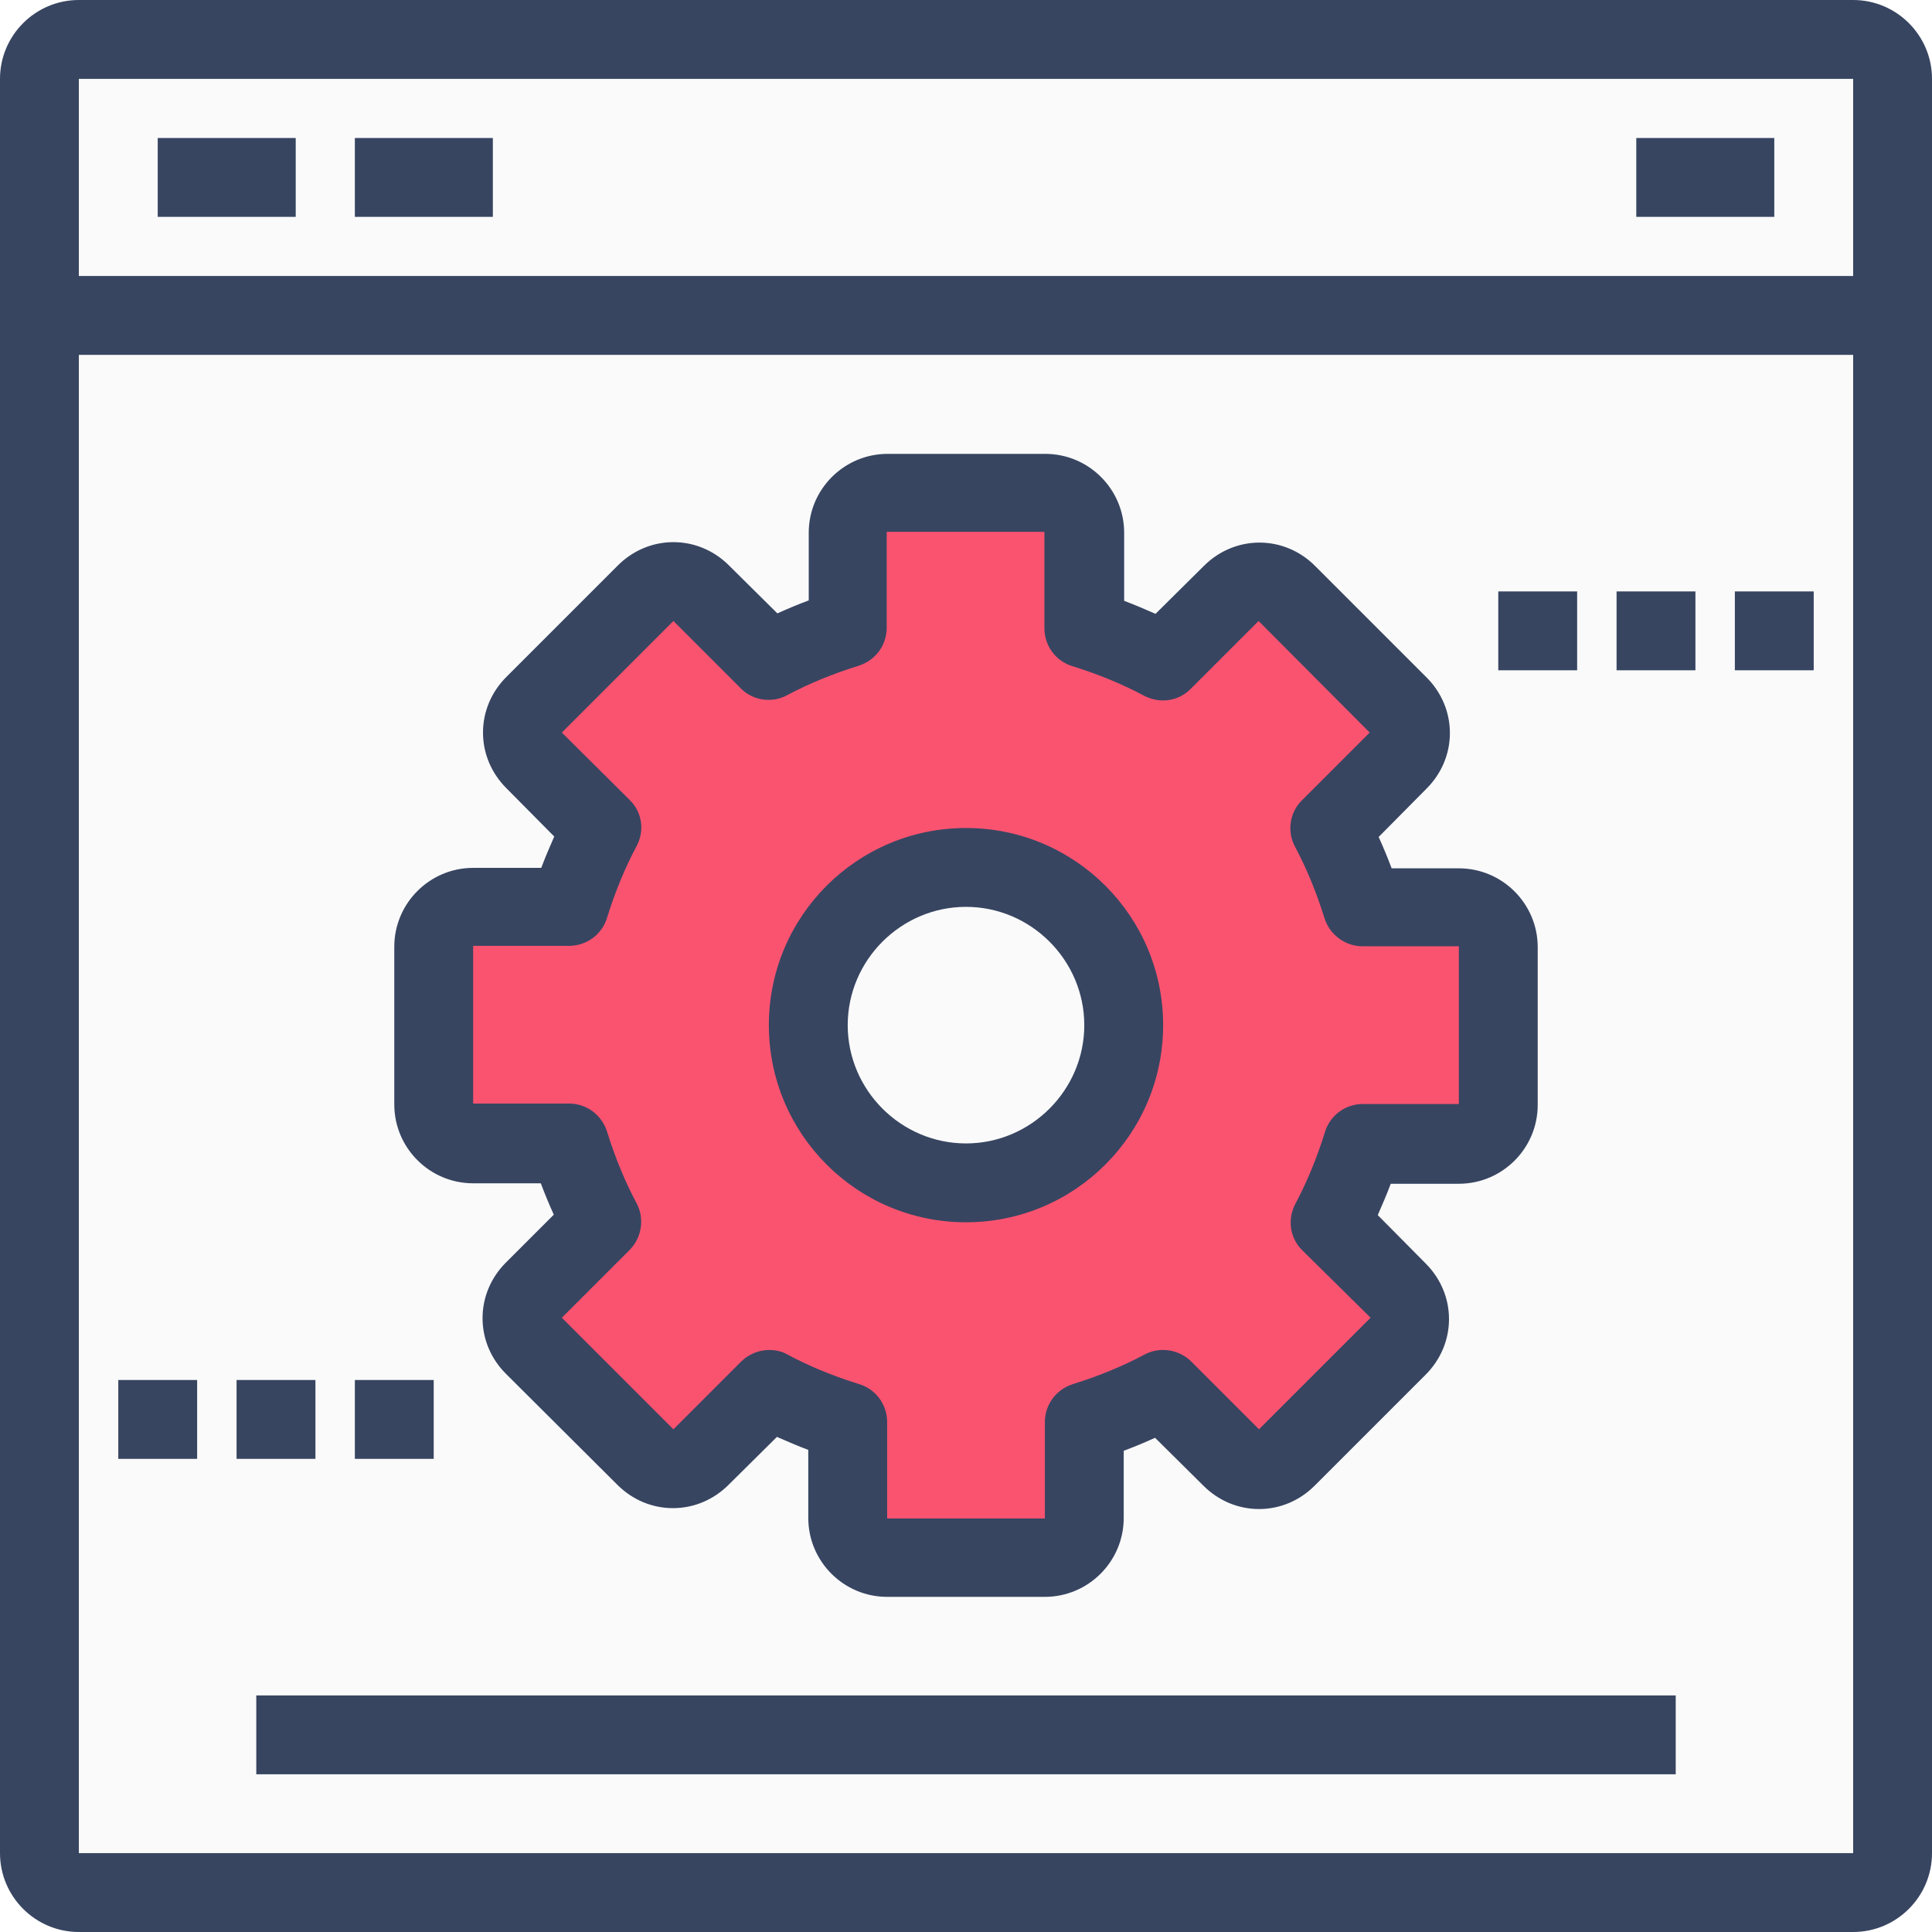
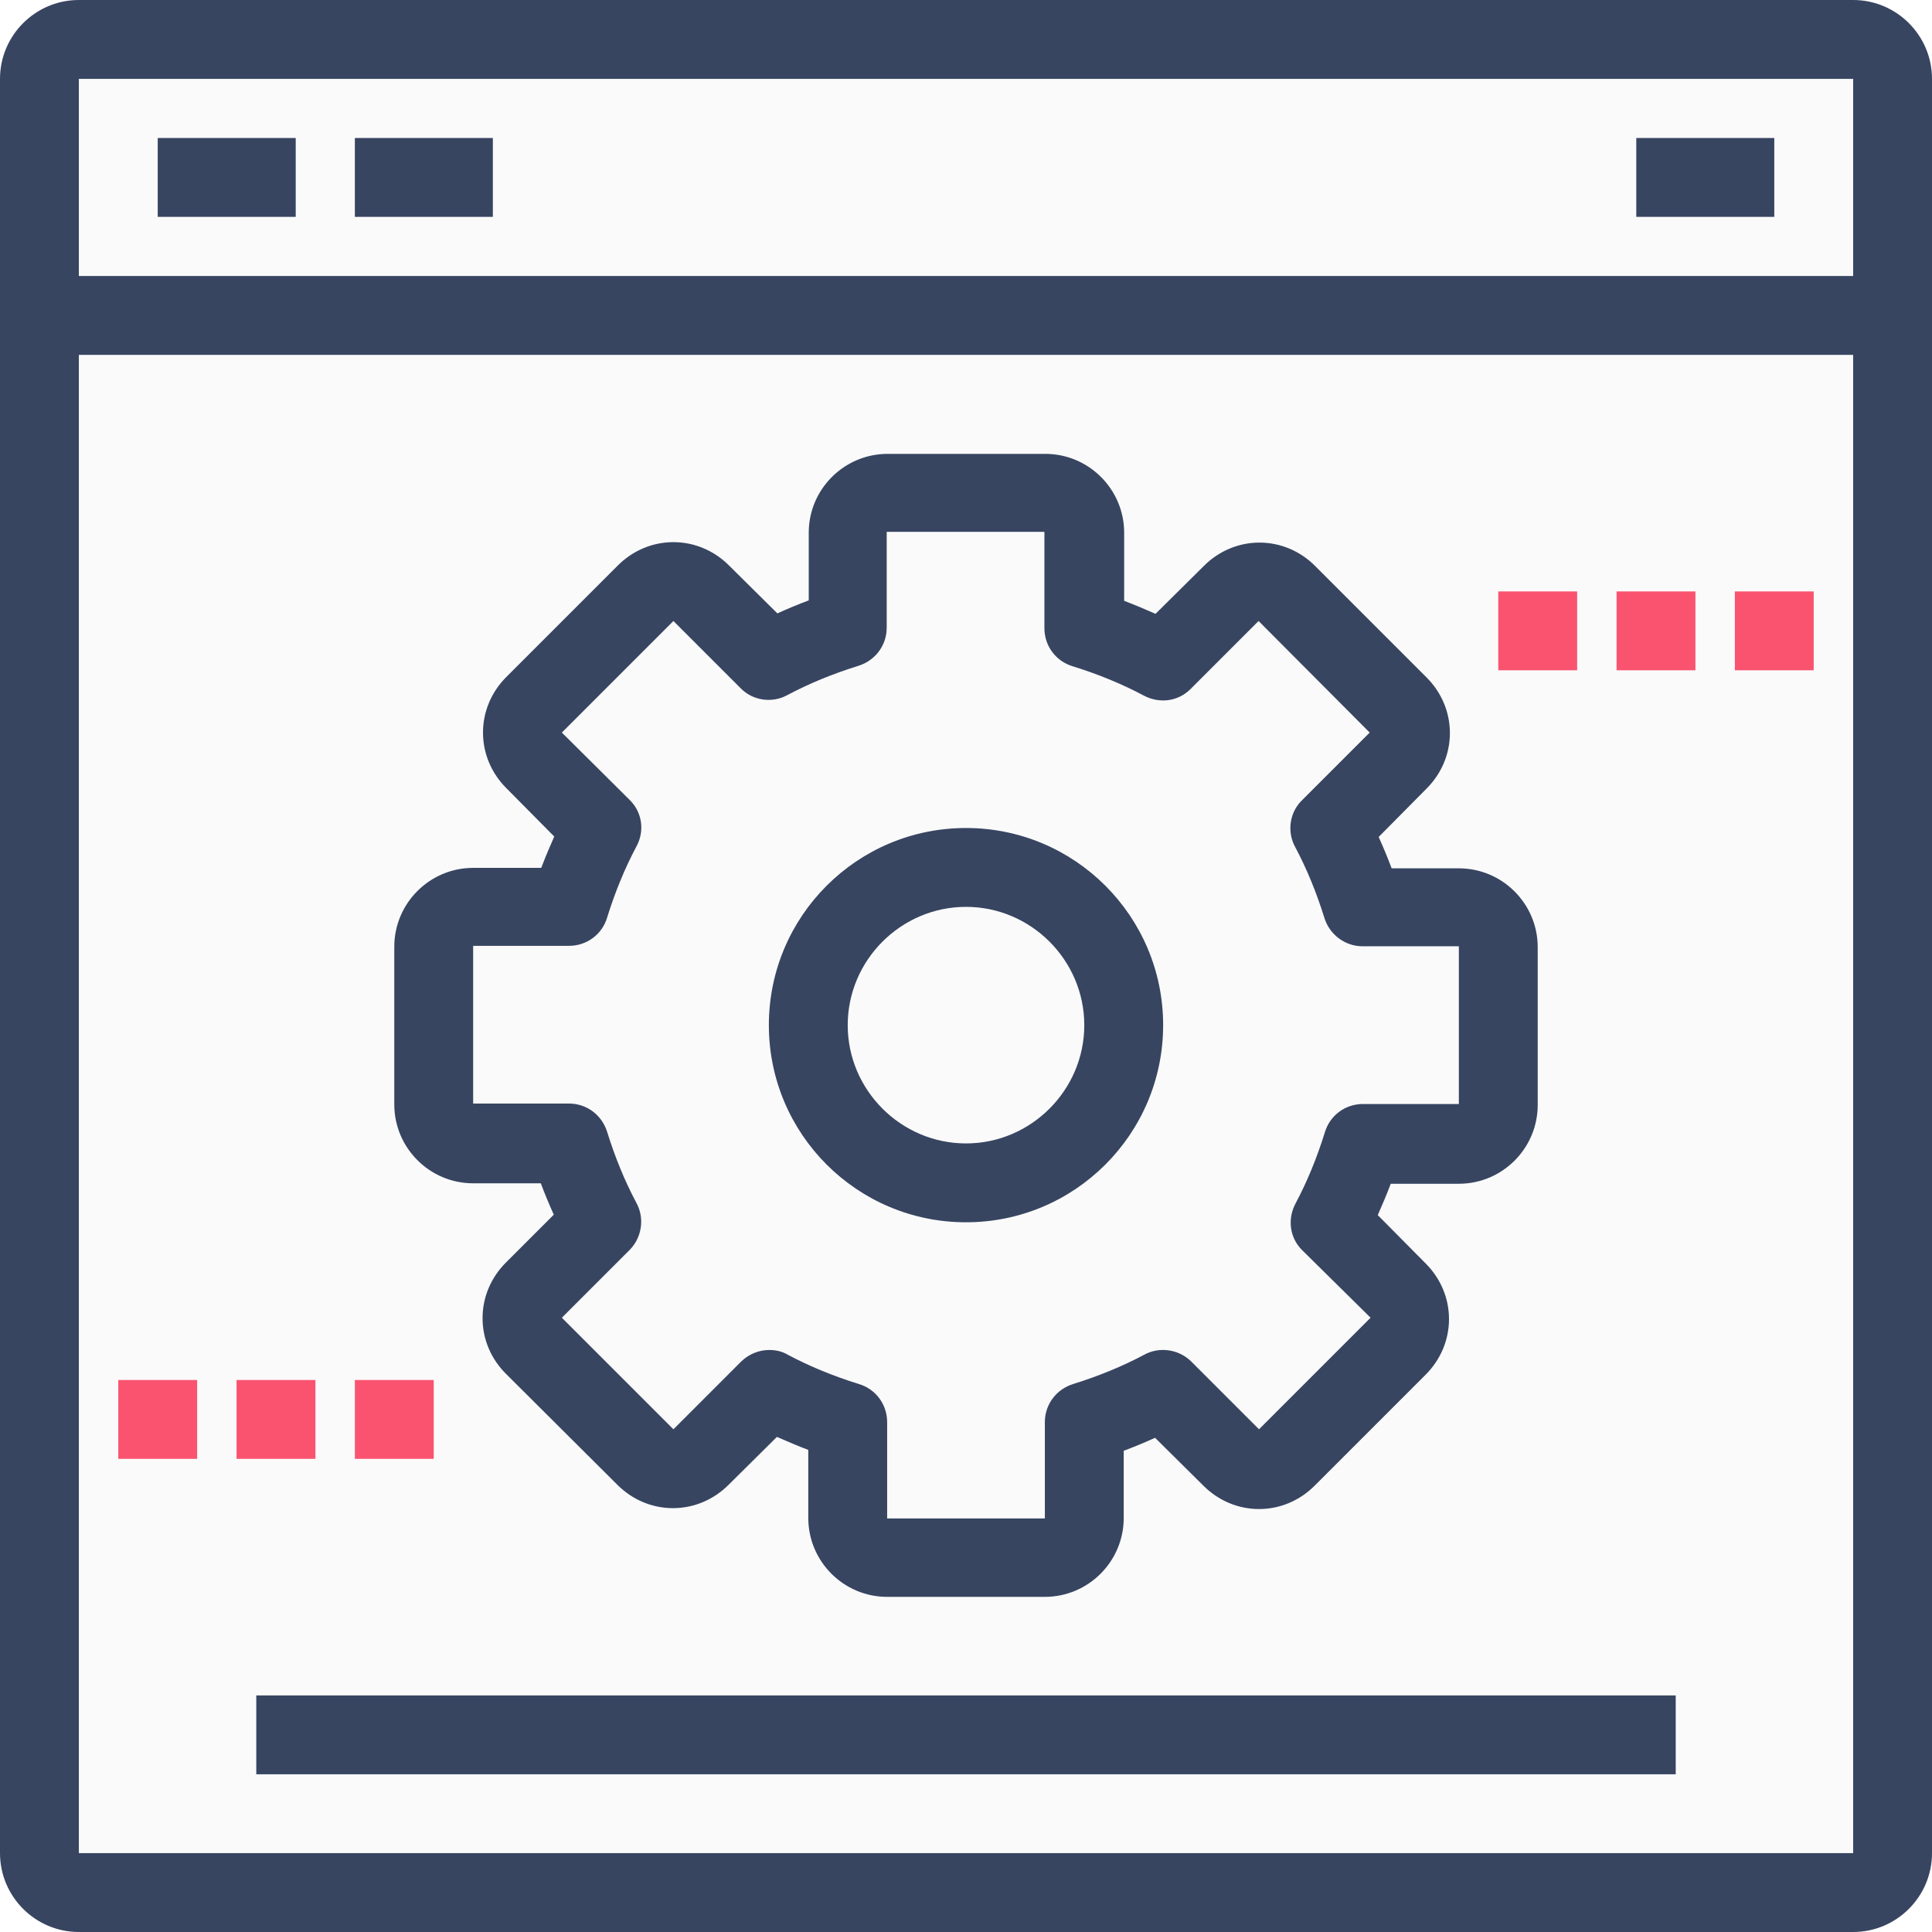
<svg xmlns="http://www.w3.org/2000/svg" version="1.1" id="Layer_1" x="0px" y="0px" viewBox="16 -15.2 431.2 431.2" style="enable-background:new 16 -15.2 431.2 431.2;" xml:space="preserve">
  <style type="text/css">
	.st0{fill:#FAFAFA;}
	.st1{fill:#374561;}
	.st2{fill:#FA5370;}
</style>
  <g>
    <path class="st0" d="M438.4,55.2v343.2c0,4.8-4,8.8-8.8,8.8h-396c-4.8,0-8.8-4-8.8-8.8V55.2H438.4z" />
    <path class="st0" d="M438.4,2.4v52.8H24.8V2.4c0-4.8,4-8.8,8.8-8.8h396C434.4-6.4,438.4-2.4,438.4,2.4L438.4,2.4z" />
    <path class="st1" d="M429.6-15.2h-396C23.9-15.2,16-7.3,16,2.4v396c0,9.7,7.9,17.6,17.6,17.6h396c9.7,0,17.6-7.9,17.6-17.6V2.4   C447.2-7.3,439.3-15.2,429.6-15.2L429.6-15.2z M429.6,2.4v44h-396v-44C33.6,2.4,429.6,2.4,429.6,2.4z M33.6,398.4V64h396v334.4   H33.6z" />
    <rect x="51.2" y="15.6" class="st1" width="30.8" height="17.6" />
    <rect x="95.2" y="15.6" class="st1" width="30.8" height="17.6" />
    <rect x="381.2" y="15.6" class="st1" width="30.8" height="17.6" />
-     <path class="st2" d="M350.4,196v35.2c0,4.8-4,8.8-8.8,8.8h-21.5c-1.9,6.2-4.2,12.1-7.3,17.5l15.2,15.2c3.4,3.4,3.4,9,0,12.4l-25,25   c-3.4,3.4-9,3.4-12.4,0l-15.2-15.2c-5.5,3-11.3,5.4-17.5,7.3v21.4c0,4.8-4,8.8-8.8,8.8h-35.2c-4.8,0-8.8-4-8.8-8.8v-21.5   c-6.2-1.9-12.1-4.2-17.5-7.3L172.4,310c-3.4,3.4-9,3.4-12.4,0l-25-25c-3.4-3.4-3.4-9,0-12.4l15.2-15.2c-3-5.5-5.4-11.3-7.3-17.5   h-21.3c-4.8,0-8.8-4-8.8-8.8v-35.2c0-4.8,4-8.8,8.8-8.8H143c1.9-6.2,4.2-12.1,7.3-17.5l-15.2-15.2c-3.4-3.4-3.4-9,0-12.4l24.9-24.9   c3.4-3.4,9-3.4,12.4,0l15.2,15.3c5.5-3,11.3-5.4,17.5-7.3v-21.6c0-4.8,4-8.8,8.8-8.8h35.2c4.8,0,8.8,4,8.8,8.8v21.4   c6.2,1.9,12.1,4.2,17.5,7.3l15.2-15.2c3.4-3.4,9-3.4,12.4,0l24.9,24.9c3.4,3.4,3.4,9,0,12.4l-15.2,15.2c3,5.5,5.4,11.3,7.3,17.5   h21.6C346.4,187.2,350.4,191.2,350.4,196L350.4,196z" />
+     <path class="st0" d="M350.4,196v35.2c0,4.8-4,8.8-8.8,8.8h-21.5c-1.9,6.2-4.2,12.1-7.3,17.5l15.2,15.2c3.4,3.4,3.4,9,0,12.4l-25,25   c-3.4,3.4-9,3.4-12.4,0l-15.2-15.2c-5.5,3-11.3,5.4-17.5,7.3v21.4c0,4.8-4,8.8-8.8,8.8h-35.2c-4.8,0-8.8-4-8.8-8.8v-21.5   c-6.2-1.9-12.1-4.2-17.5-7.3L172.4,310c-3.4,3.4-9,3.4-12.4,0l-25-25c-3.4-3.4-3.4-9,0-12.4l15.2-15.2c-3-5.5-5.4-11.3-7.3-17.5   h-21.3c-4.8,0-8.8-4-8.8-8.8v-35.2c0-4.8,4-8.8,8.8-8.8H143c1.9-6.2,4.2-12.1,7.3-17.5l-15.2-15.2c-3.4-3.4-3.4-9,0-12.4l24.9-24.9   c3.4-3.4,9-3.4,12.4,0l15.2,15.3c5.5-3,11.3-5.4,17.5-7.3v-21.6c0-4.8,4-8.8,8.8-8.8h35.2c4.8,0,8.8,4,8.8,8.8v21.4   c6.2,1.9,12.1,4.2,17.5,7.3l15.2-15.2c3.4-3.4,9-3.4,12.4,0l24.9,24.9c3.4,3.4,3.4,9,0,12.4l-15.2,15.2c3,5.5,5.4,11.3,7.3,17.5   h21.6C346.4,187.2,350.4,191.2,350.4,196L350.4,196z" />
    <path class="st1" d="M249.2,341.2H214c-9.7,0-17.6-7.9-17.6-17.6v-15.2c-2.4-0.9-4.7-1.9-7-2.9l-10.8,10.7   c-3.3,3.3-7.7,5.2-12.4,5.2s-9.1-1.9-12.4-5.2l-24.9-24.8c-3.3-3.3-5.2-7.7-5.2-12.4c0-4.7,1.9-9.1,5.2-12.4l10.7-10.7   c-1-2.2-2-4.6-2.9-7h-15.1c-9.7,0-17.6-7.9-17.6-17.6v-35.2c0-9.7,7.9-17.6,17.6-17.6h15.2c0.9-2.4,1.9-4.7,2.9-7L129,160.7   c-3.3-3.3-5.2-7.7-5.2-12.4s1.9-9.1,5.2-12.4l24.9-24.9c3.3-3.3,7.7-5.2,12.4-5.2s9.1,1.9,12.4,5.2l10.8,10.7c2.2-1,4.6-2,7-2.9   v-15.1c0-9.7,7.9-17.6,17.6-17.6h35.2c9.7,0,17.6,7.9,17.6,17.6v15.2c2.4,0.9,4.7,1.9,7,2.9l10.8-10.7c3.3-3.3,7.7-5.2,12.4-5.2   s9.1,1.9,12.4,5.2l24.9,24.9c3.3,3.3,5.2,7.7,5.2,12.4c0,4.7-1.9,9.1-5.2,12.4l-10.7,10.8c1,2.2,2,4.6,2.9,7h15   c9.7,0,17.6,7.9,17.6,17.6v35.2c0,9.7-7.9,17.6-17.6,17.6h-15.2c-0.9,2.4-1.9,4.7-2.9,7l10.7,10.8c3.3,3.3,5.2,7.7,5.2,12.4   s-1.9,9.1-5.2,12.4l-24.8,24.8c-3.3,3.3-7.7,5.2-12.4,5.2s-9.1-1.9-12.4-5.2l-10.8-10.7c-2.2,1-4.6,2-7,2.9v15   C266.8,333.3,258.9,341.2,249.2,341.2L249.2,341.2z M187.7,286.1c1.4,0,2.9,0.3,4.2,1.1c4.7,2.5,10,4.7,15.8,6.5   c3.7,1.1,6.3,4.5,6.3,8.5v21.5h35.2v-21.5c0-3.9,2.5-7.3,6.3-8.5c5.8-1.8,11.1-4,15.8-6.5c3.4-1.9,7.7-1.3,10.5,1.4l15.2,15.2   l24.9-24.9l-15.3-15.1c-2.8-2.8-3.3-7-1.4-10.5c2.5-4.7,4.7-10,6.5-15.8c1.1-3.7,4.5-6.3,8.5-6.3h21.4V196h-21.5   c-3.8,0-7.3-2.5-8.5-6.3c-1.8-5.8-4-11.1-6.5-15.8c-1.9-3.4-1.3-7.7,1.4-10.4l15.2-15.2l-24.8-24.9l-15.2,15.2   c-2.8,2.8-7,3.3-10.5,1.4c-4.7-2.5-10-4.7-15.8-6.5c-3.7-1.1-6.3-4.5-6.3-8.5v-21.5h-35.2v21.4c0,3.9-2.5,7.3-6.3,8.5   c-5.8,1.8-11.1,4-15.8,6.5c-3.4,1.9-7.7,1.3-10.4-1.4l-15.1-15.1l-24.9,24.9l15.2,15.1c2.8,2.8,3.3,7,1.4,10.4   c-2.5,4.7-4.7,10-6.5,15.8c-1.1,3.7-4.5,6.3-8.5,6.3h-21.4v35.2H143c3.9,0,7.3,2.5,8.5,6.3c1.8,5.8,4,11.1,6.5,15.8   c1.9,3.4,1.3,7.7-1.4,10.5l-15.2,15.2l24.9,24.9l15.2-15.2C183.2,287,185.4,286.1,187.7,286.1L187.7,286.1z" />
    <path class="st0" d="M231.6,178.4c19.5,0,35.2,15.7,35.2,35.2s-15.7,35.2-35.2,35.2s-35.2-15.7-35.2-35.2S212.1,178.4,231.6,178.4   L231.6,178.4z" />
    <path class="st1" d="M231.6,257.6c-24.3,0-44-19.7-44-44s19.7-44,44-44s44,19.7,44,44S255.9,257.6,231.6,257.6L231.6,257.6z    M231.6,187.2c-14.5,0-26.4,11.9-26.4,26.4s11.9,26.4,26.4,26.4s26.4-11.9,26.4-26.4S246.1,187.2,231.6,187.2L231.6,187.2z" />
-     <rect x="350.4" y="116.8" class="st1" width="17.6" height="17.6" />
-     <rect x="376.8" y="116.8" class="st1" width="17.6" height="17.6" />
-     <rect x="403.2" y="116.8" class="st1" width="17.6" height="17.6" />
-     <rect x="42.4" y="292.8" class="st1" width="17.6" height="17.6" />
-     <rect x="68.8" y="292.8" class="st1" width="17.6" height="17.6" />
-     <rect x="95.2" y="292.8" class="st1" width="17.6" height="17.6" />
+     <rect x="350.4" y="116.8" class="st2" width="17.6" height="17.6" />
+     <rect x="376.8" y="116.8" class="st2" width="17.6" height="17.6" />
+     <rect x="403.2" y="116.8" class="st2" width="17.6" height="17.6" />
+     <rect x="42.4" y="292.8" class="st2" width="17.6" height="17.6" />
+     <rect x="68.8" y="292.8" class="st2" width="17.6" height="17.6" />
+     <rect x="95.2" y="292.8" class="st2" width="17.6" height="17.6" />
    <rect x="73.2" y="363.2" class="st1" width="316.8" height="17.6" />
  </g>
</svg>
